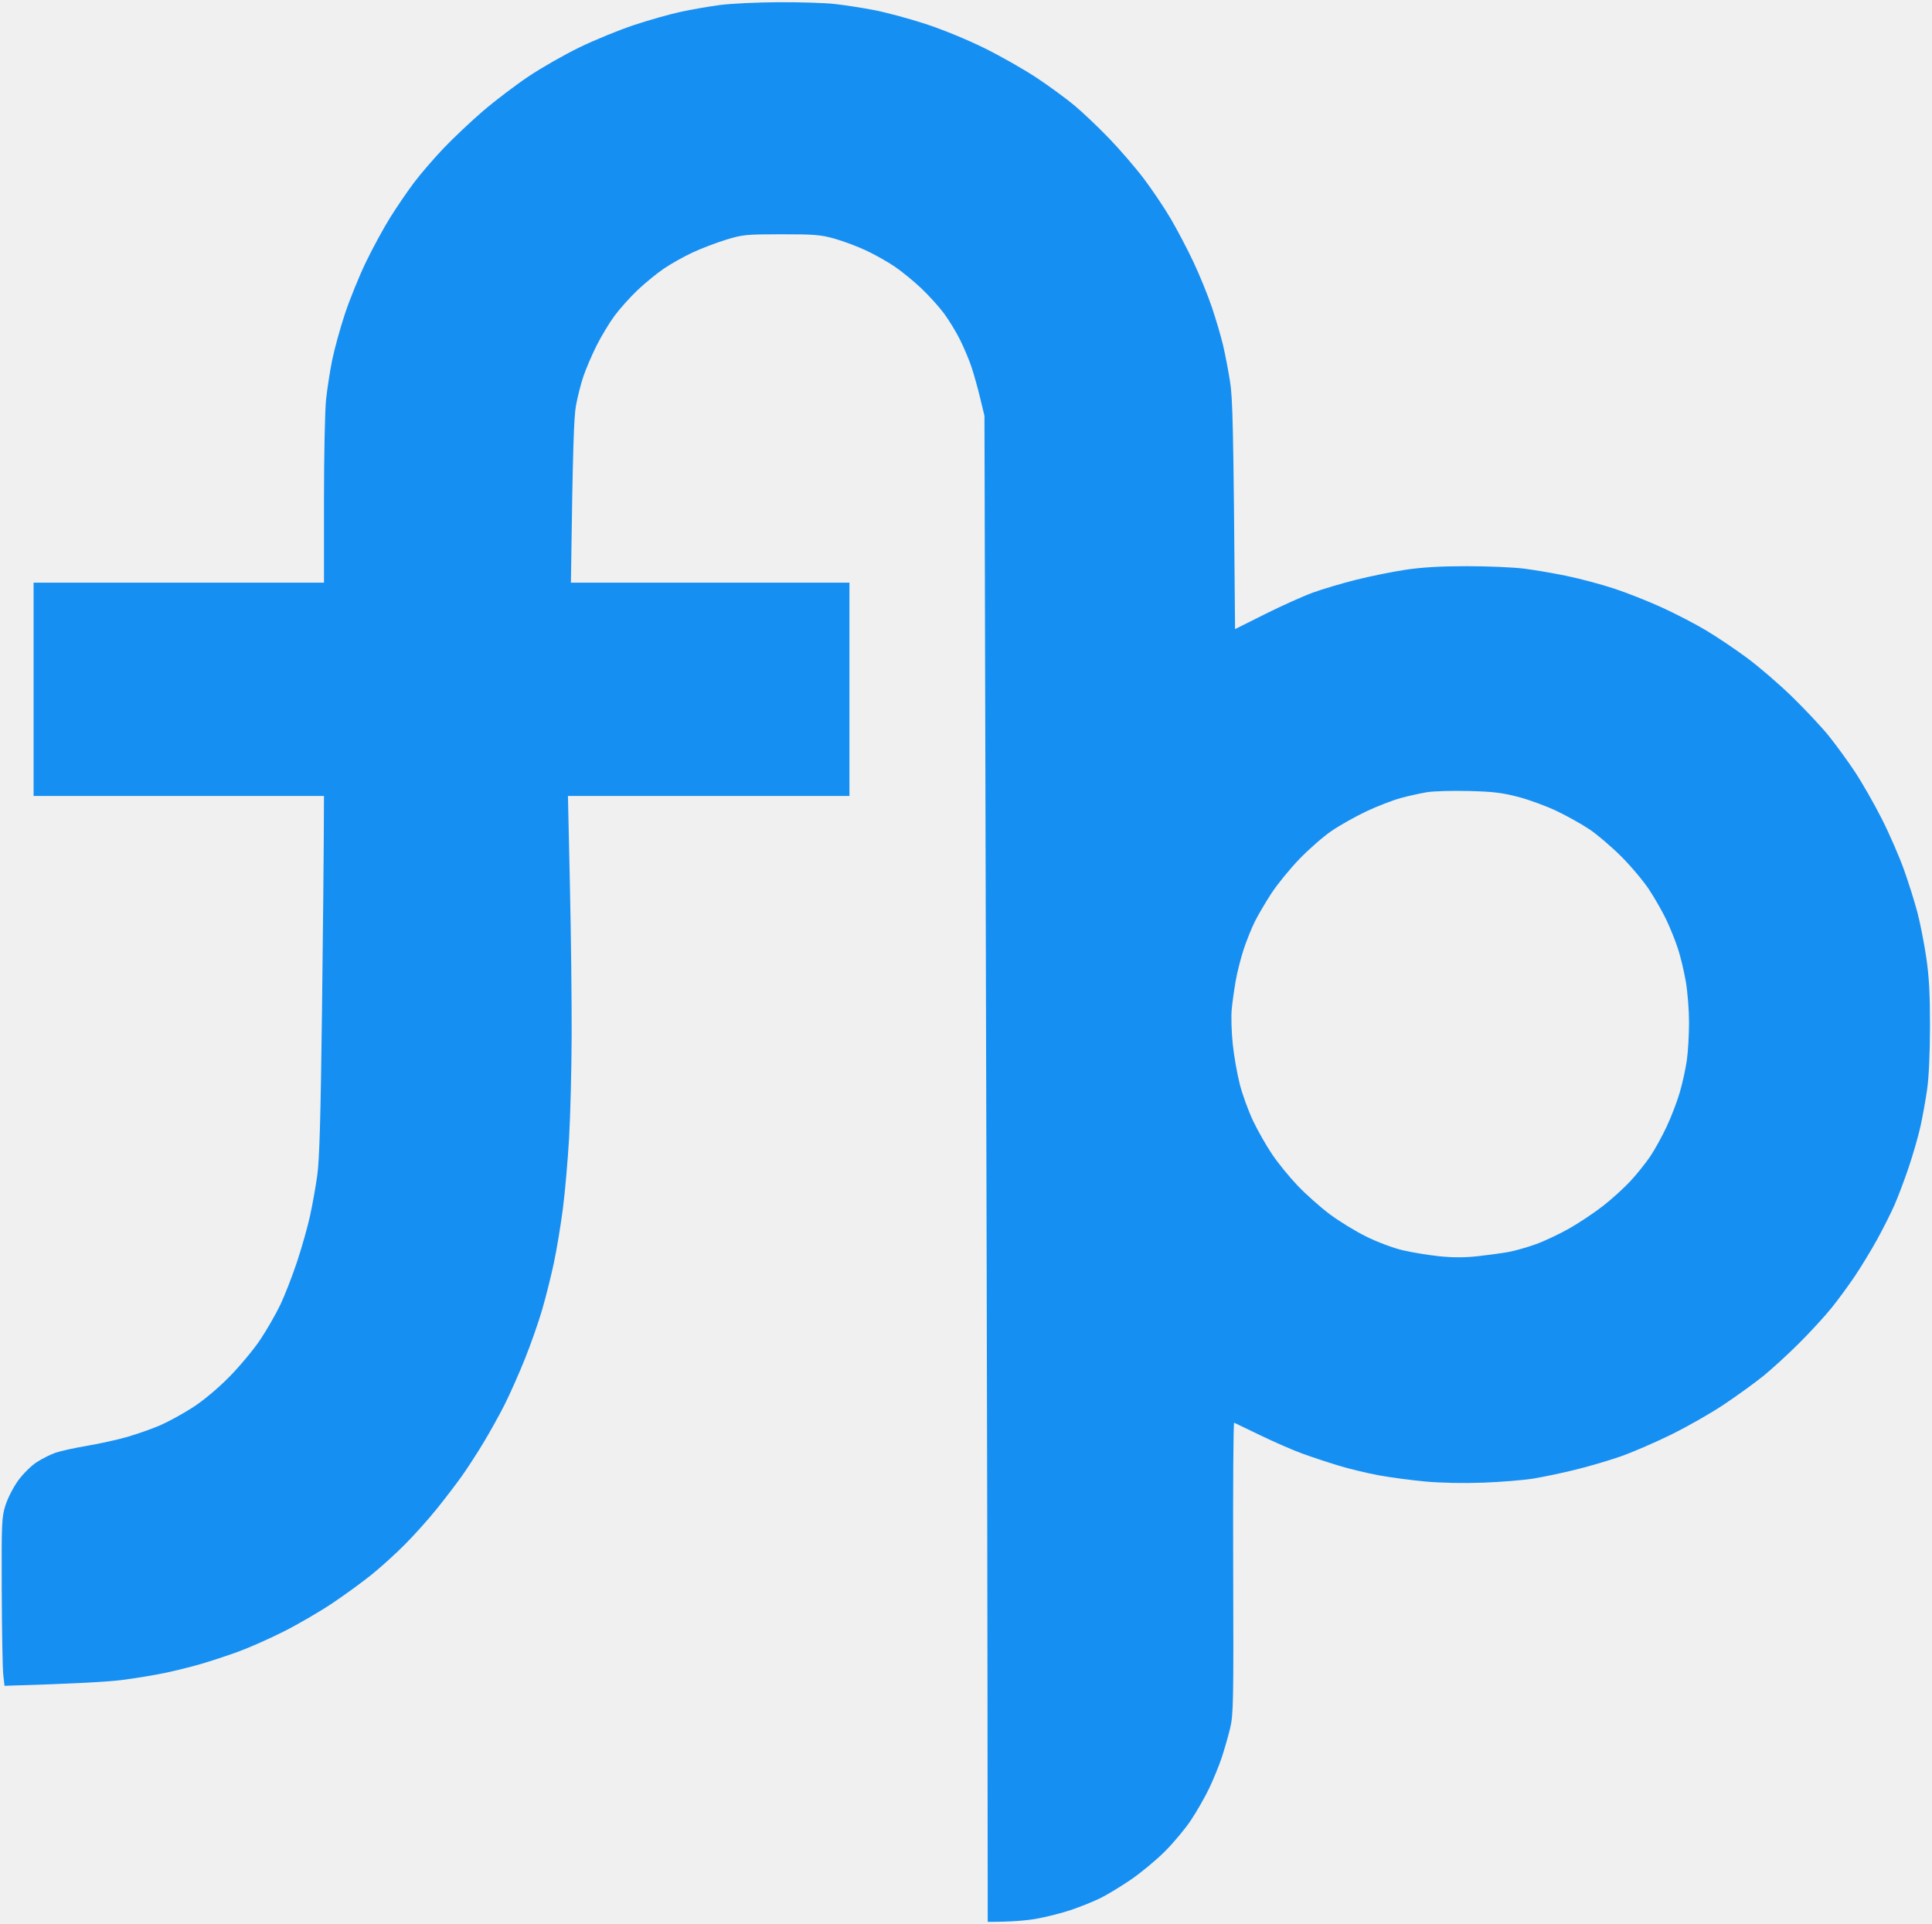
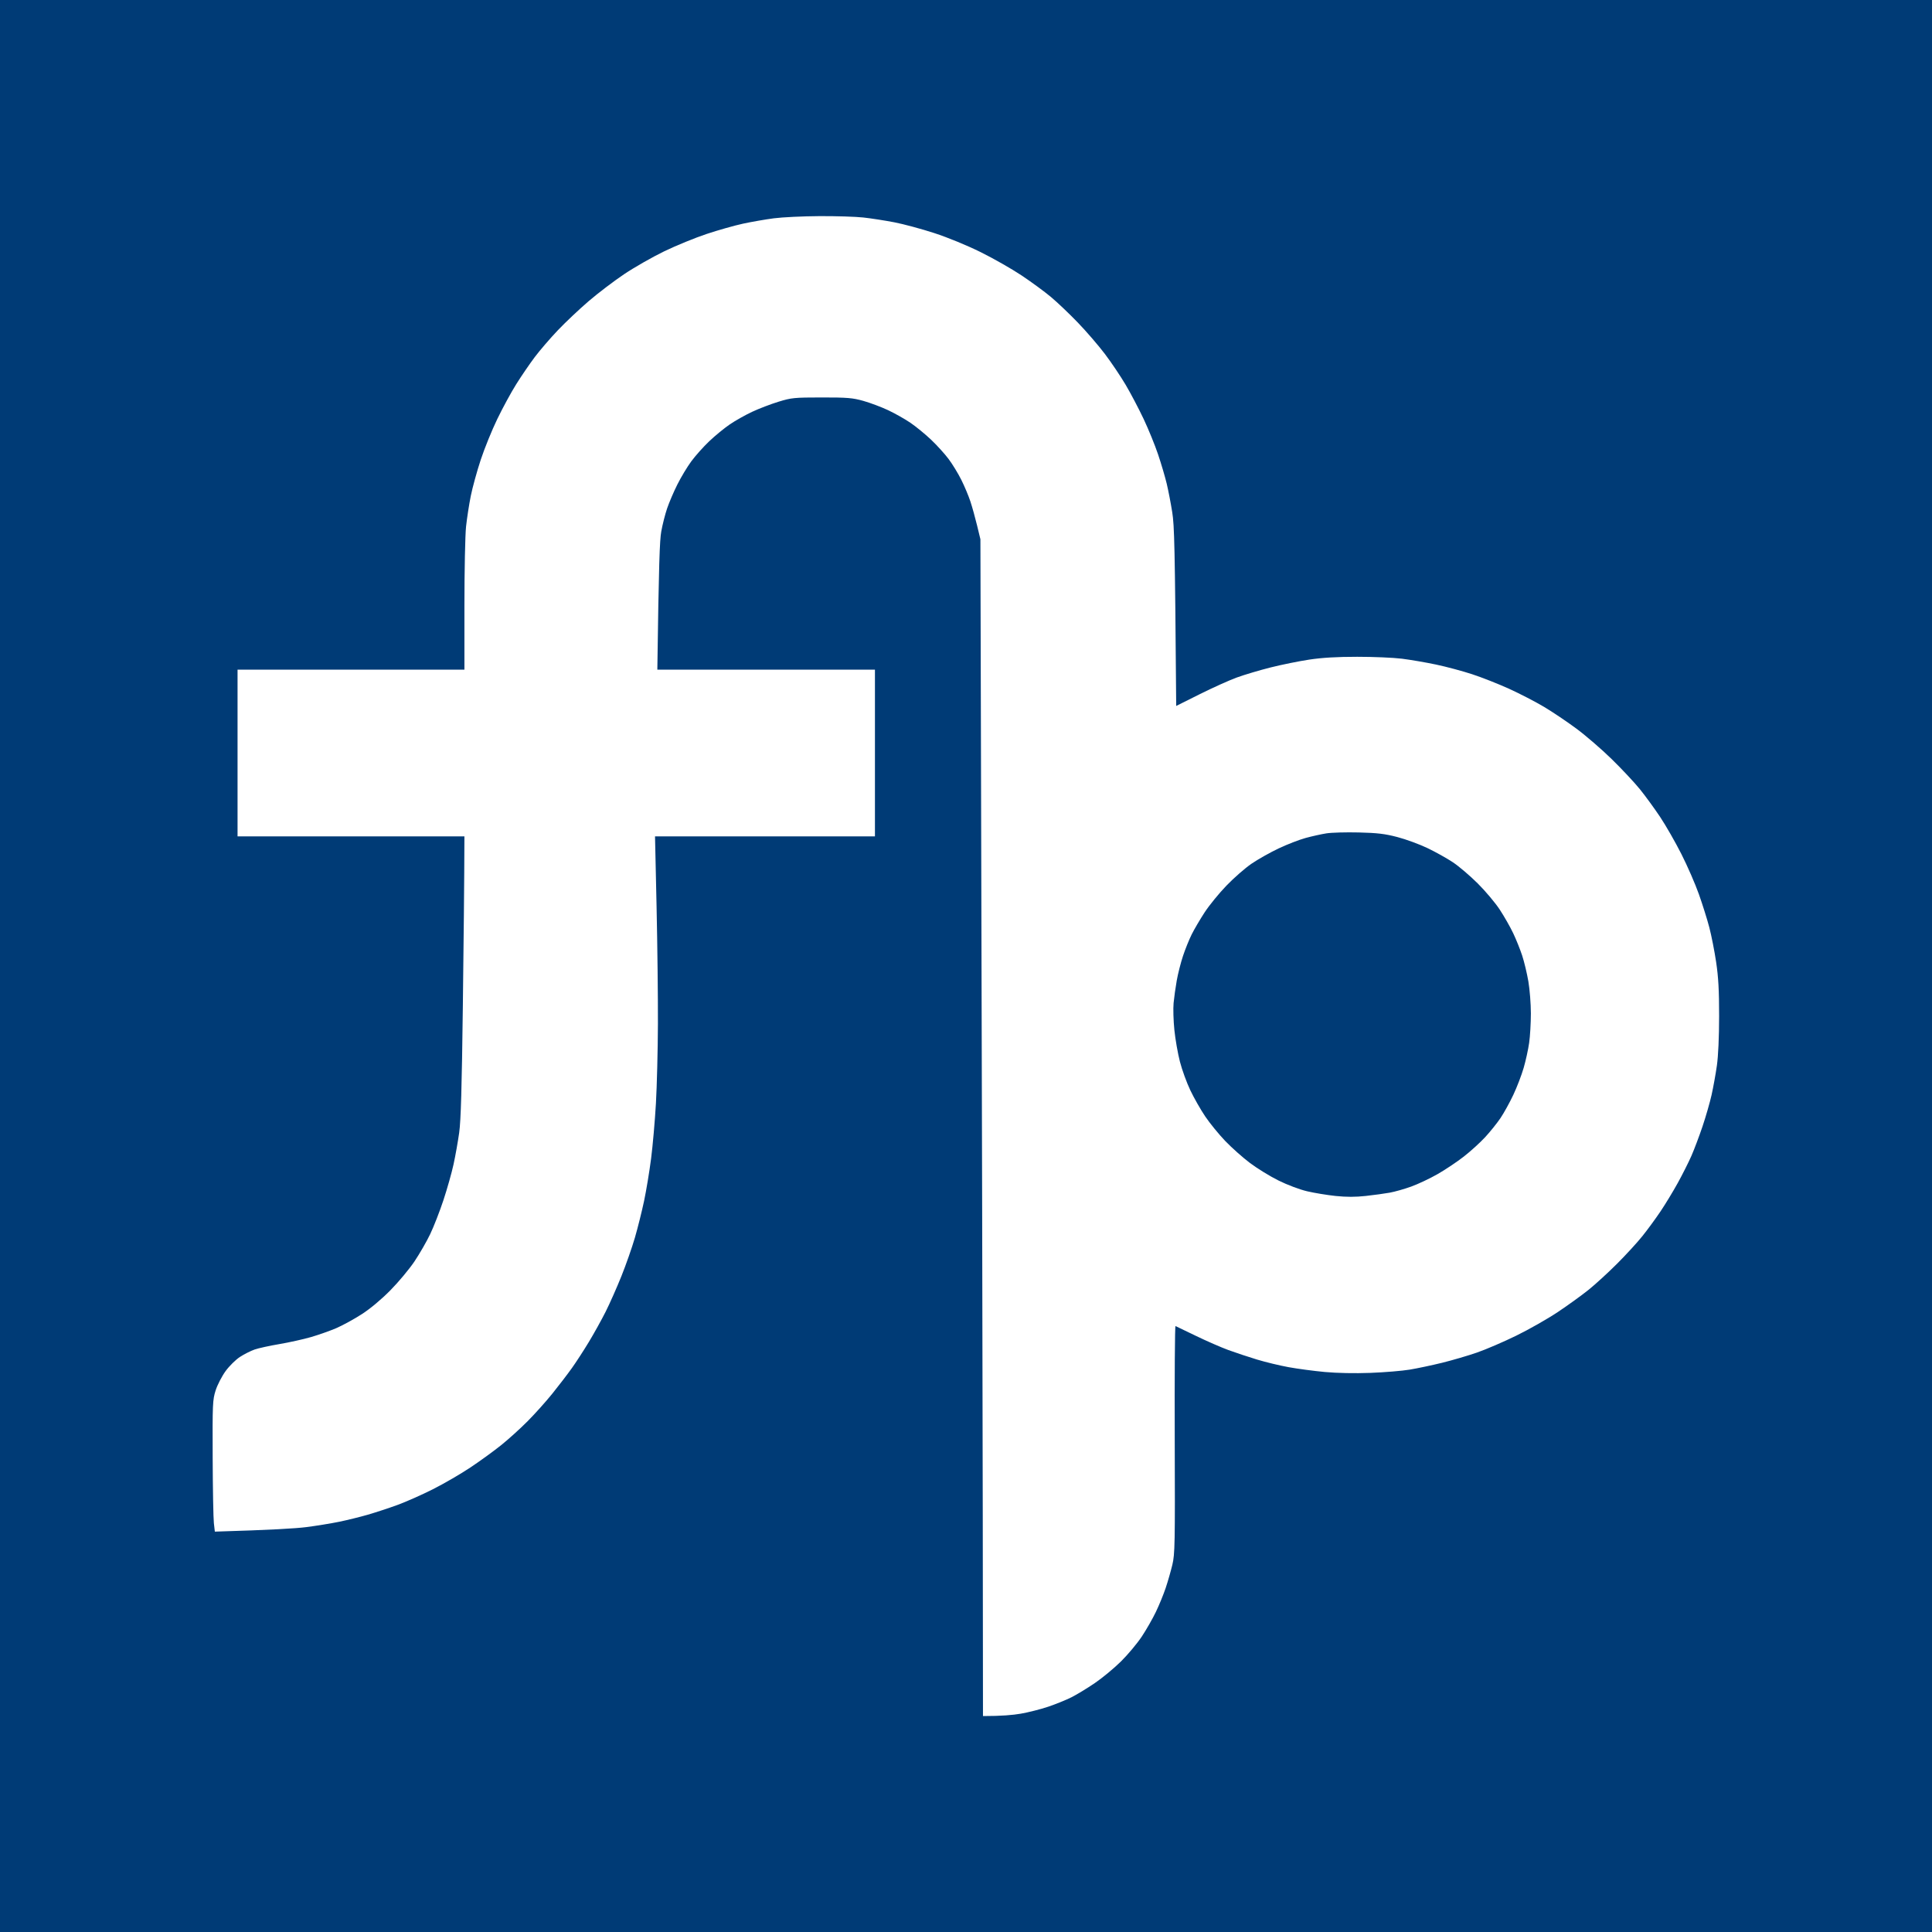
- <svg xmlns="http://www.w3.org/2000/svg" version="1.2" viewBox="0 0 978 974" width="978" height="974">
-   <style>
- 		.s0 { fill: #168ff3 } 
- 	</style>
-   <path id="&lt;/Layer group&gt;" fill-rule="evenodd" class="s0" d="m394 1.12c10.73-0.06 23.55 0.34 28.5 0.89 4.95 0.54 13.95 1.94 20 3.1 6.05 1.16 17.75 4.32 26 7.01 8.83 2.89 21.17 7.96 30 12.33 8.25 4.08 20.17 10.87 26.5 15.09 6.33 4.22 14.88 10.49 19 13.94 4.13 3.45 12 10.94 17.5 16.65 5.5 5.71 13.4 14.88 17.55 20.37 4.15 5.5 10.21 14.5 13.45 20 3.24 5.5 8.45 15.4 11.57 22 3.12 6.6 7.34 16.95 9.38 23 2.04 6.05 4.56 14.6 5.61 19 1.05 4.4 2.66 12.72 3.57 18.5 1.37 8.61 1.75 20.87 2.57 125.5l15.15-7.57c8.33-4.17 19.2-9.06 24.15-10.87 4.95-1.8 14.85-4.75 22-6.54 7.15-1.79 18.4-4.07 25-5.06 8.3-1.25 17.86-1.81 31-1.81 10.45-0.01 23.5 0.55 29 1.24 5.5 0.7 15.4 2.39 22 3.78 6.6 1.38 17.17 4.21 23.5 6.29 6.33 2.08 17.13 6.34 24 9.47 6.88 3.13 17 8.37 22.5 11.64 5.5 3.28 14.95 9.63 21 14.12 6.05 4.48 16.34 13.36 22.86 19.73 6.52 6.37 14.77 15.18 18.33 19.58 3.55 4.4 9.46 12.5 13.12 18 3.66 5.5 9.85 16.3 13.74 24 3.9 7.7 9 19.4 11.33 26 2.34 6.6 5.38 16.27 6.75 21.5 1.37 5.23 3.36 15.35 4.43 22.5 1.46 9.85 1.93 18.33 1.92 35-0.01 13.6-0.56 25.82-1.44 32-0.78 5.5-2.33 14.05-3.43 19-1.11 4.95-3.77 14.17-5.9 20.5-2.14 6.33-5.37 14.88-7.17 19-1.81 4.13-5.77 12-8.8 17.5-3.03 5.5-8.09 13.83-11.23 18.5-3.14 4.67-8.42 11.88-11.73 16-3.3 4.13-10.68 12.18-16.4 17.89-5.71 5.71-13.98 13.29-18.38 16.84-4.4 3.54-13.4 10.05-20 14.46-6.6 4.41-18.75 11.32-27 15.35-8.25 4.04-19.73 8.97-25.5 10.96-5.77 2-15.9 4.96-22.5 6.59-6.6 1.62-16.05 3.62-21 4.44-4.95 0.82-16.42 1.77-25.5 2.11-10.12 0.38-21.53 0.15-29.5-0.58-7.15-0.66-17.73-2.07-23.5-3.13-5.77-1.05-15-3.28-20.5-4.95-5.5-1.67-13.83-4.43-18.5-6.14-4.67-1.71-14.12-5.84-21-9.17-6.87-3.34-12.84-6.2-13.25-6.37-0.41-0.16-0.64 32.89-0.5 73.45 0.23 68.07 0.11 74.33-1.55 81.25-0.99 4.12-2.93 10.87-4.31 15-1.38 4.12-4.23 11.1-6.35 15.5-2.11 4.4-6.23 11.6-9.15 16-2.92 4.4-8.93 11.6-13.37 16-4.43 4.4-12.1 10.75-17.04 14.12-4.94 3.37-11.79 7.53-15.23 9.25-3.44 1.72-10.19 4.46-15 6.08-4.81 1.62-12.8 3.65-17.75 4.51-4.95 0.86-12.49 1.56-24.5 1.54l-0.14-129.75c-0.07-71.36-0.44-242.92-1.52-632.75l-2.18-9c-1.19-4.95-3.13-11.93-4.31-15.5-1.17-3.57-3.82-9.88-5.88-14-2.06-4.13-5.77-10.2-8.24-13.5-2.47-3.3-7.59-8.94-11.36-12.52-3.78-3.59-9.8-8.51-13.37-10.95-3.57-2.43-10.1-6.11-14.5-8.18-4.4-2.07-11.6-4.77-16-6.01-7.02-1.97-10.32-2.24-27-2.23-17.87 0.02-19.54 0.18-28 2.77-4.95 1.52-12.6 4.44-17 6.5-4.4 2.05-10.93 5.72-14.5 8.15-3.57 2.44-9.59 7.36-13.36 10.95-3.77 3.58-9.01 9.45-11.63 13.02-2.63 3.57-6.69 10.32-9.03 15-2.35 4.68-5.33 11.65-6.64 15.5-1.31 3.85-3.02 10.6-3.8 15-1 5.61-1.59 20.19-2.54 89.5h141v108h-142.5l1 45.25c0.55 24.89 0.94 59.2 0.88 76.25-0.07 17.05-0.65 40.23-1.29 51.5-0.65 11.27-2.05 27.36-3.13 35.75-1.08 8.39-3.13 20.76-4.55 27.5-1.43 6.74-4.1 17.42-5.94 23.75-1.84 6.33-5.78 17.58-8.76 25-2.98 7.42-7.57 17.77-10.2 23-2.63 5.23-7.5 14-10.82 19.5-3.32 5.5-8.28 13.15-11.03 17-2.74 3.85-8.4 11.25-12.57 16.43-4.17 5.19-11.43 13.29-16.12 18-4.68 4.72-12.33 11.64-17 15.4-4.66 3.75-13.63 10.28-19.95 14.5-6.31 4.22-17.33 10.62-24.5 14.23-7.16 3.61-17.52 8.2-23.02 10.2-5.5 2-14.05 4.81-19 6.25-4.95 1.43-13.28 3.49-18.5 4.57-5.22 1.08-14.9 2.65-21.5 3.5-6.6 0.84-22.62 1.84-59.21 2.92l-0.63-5.5c-0.35-3.02-0.7-22.15-0.78-42.5-0.14-34.87-0.03-37.37 1.92-43.5 1.14-3.58 4.04-9.2 6.44-12.5 2.4-3.3 6.59-7.44 9.31-9.2 2.72-1.76 6.97-3.91 9.45-4.78 2.48-0.87 9.67-2.45 16-3.52 6.33-1.07 15.55-3.11 20.5-4.54 4.95-1.43 12.37-4.05 16.5-5.82 4.12-1.78 11.55-5.85 16.5-9.04 5.54-3.58 12.66-9.53 18.51-15.46 5.23-5.3 12.24-13.69 15.57-18.64 3.32-4.95 7.93-12.94 10.23-17.75 2.31-4.81 6.17-14.71 8.58-22 2.42-7.29 5.37-17.75 6.57-23.25 1.2-5.5 2.84-14.73 3.65-20.5 1.1-7.83 1.7-28.79 2.38-82.5 0.5-39.6 0.93-80.44 1.01-109.5h-147v-108h147v-41.5c0-22.82 0.48-45.89 1.06-51.25 0.58-5.36 1.95-14.25 3.05-19.75 1.1-5.5 4.01-16.07 6.46-23.5 2.46-7.43 7.3-19.35 10.77-26.5 3.46-7.15 8.97-17.28 12.25-22.5 3.27-5.22 8.64-13.09 11.93-17.47 3.29-4.38 10.03-12.22 14.98-17.42 4.95-5.2 13.95-13.7 20-18.89 6.05-5.19 16.4-13.06 23-17.49 6.6-4.43 18.3-11.1 26-14.83 7.7-3.72 20.07-8.78 27.5-11.24 7.43-2.47 18-5.46 23.5-6.65 5.5-1.19 14.5-2.76 20-3.48 5.5-0.72 18.77-1.35 29.5-1.41zm328.5 399.94c-3.3 0.52-9.38 1.87-13.5 3-4.13 1.13-12 4.18-17.5 6.79-5.5 2.61-13.38 7.05-17.5 9.87-4.13 2.82-11.44 9.21-16.25 14.21-4.81 4.99-11.17 12.78-14.13 17.32-2.96 4.54-6.72 10.95-8.37 14.25-1.65 3.3-4.19 9.6-5.65 14-1.46 4.4-3.29 11.6-4.06 16-0.78 4.4-1.69 10.92-2.03 14.5-0.34 3.58-0.11 11.45 0.51 17.5 0.62 6.05 2.24 15.27 3.59 20.5 1.34 5.22 4.37 13.55 6.73 18.5 2.35 4.95 6.71 12.6 9.68 17 2.97 4.4 8.8 11.54 12.94 15.87 4.15 4.33 11.37 10.75 16.04 14.27 4.67 3.52 13 8.64 18.5 11.36 5.67 2.82 13.68 5.83 18.5 6.96 4.67 1.1 13 2.47 18.5 3.05 6.95 0.72 12.9 0.72 19.5-0.01 5.23-0.57 12.2-1.53 15.5-2.12 3.3-0.59 9.6-2.38 14-3.97 4.4-1.59 12.05-5.2 17-8.03 4.95-2.82 12.6-7.93 17-11.36 4.4-3.42 10.66-9.11 13.9-12.62 3.25-3.52 7.72-9.1 9.95-12.4 2.22-3.3 5.95-10.05 8.28-15 2.34-4.95 5.36-12.83 6.71-17.5 1.36-4.67 2.96-11.99 3.56-16.25 0.61-4.26 1.1-12.81 1.11-19 0-6.19-0.73-15.53-1.62-20.75-0.9-5.23-2.7-12.76-4.01-16.75-1.31-3.99-3.93-10.51-5.83-14.5-1.89-3.99-5.8-10.85-8.68-15.25-2.89-4.4-9.32-12.06-14.31-17.01-4.98-4.96-12.21-11.12-16.06-13.68-3.85-2.57-11.27-6.71-16.5-9.21-5.23-2.5-14-5.72-19.5-7.15-8.08-2.11-12.87-2.68-25-2.98-8.25-0.2-17.7 0.06-21 0.59z" />
+ <svg xmlns="http://www.w3.org/2000/svg" viewBox="0 0 512 512" width="512" height="512" role="img" aria-label="florian beermann &amp; partners">
+   <rect data-role="plate" width="512" height="512" fill="#003b76" />
+   <svg x="56" y="56" width="400" height="400" viewBox="0 0 978 974">
+     <path data-role="mark" fill="#ffffff" fill-rule="evenodd" d="m394 1.12c10.73-0.06 23.55 0.34 28.5 0.89 4.95 0.54 13.95 1.94 20 3.1 6.05 1.16 17.75 4.32 26 7.01 8.83 2.89 21.17 7.96 30 12.33 8.25 4.08 20.17 10.87 26.5 15.09 6.33 4.22 14.88 10.49 19 13.94 4.13 3.45 12 10.94 17.5 16.65 5.5 5.71 13.4 14.88 17.55 20.37 4.15 5.5 10.21 14.5 13.45 20 3.24 5.5 8.45 15.4 11.57 22 3.12 6.6 7.34 16.95 9.38 23 2.04 6.05 4.56 14.6 5.61 19 1.05 4.4 2.66 12.72 3.57 18.5 1.37 8.61 1.75 20.87 2.57 125.5l15.15-7.57c8.33-4.17 19.2-9.06 24.15-10.87 4.95-1.8 14.85-4.75 22-6.54 7.15-1.79 18.4-4.07 25-5.06 8.3-1.25 17.86-1.81 31-1.81 10.45-0.01 23.5 0.55 29 1.24 5.5 0.7 15.4 2.39 22 3.78 6.6 1.38 17.17 4.21 23.5 6.29 6.33 2.08 17.13 6.34 24 9.47 6.88 3.13 17 8.37 22.5 11.64 5.5 3.28 14.95 9.63 21 14.12 6.05 4.48 16.34 13.36 22.86 19.73 6.52 6.37 14.77 15.18 18.33 19.58 3.55 4.4 9.46 12.5 13.12 18 3.66 5.5 9.85 16.3 13.74 24 3.9 7.7 9 19.4 11.33 26 2.34 6.6 5.38 16.27 6.75 21.5 1.37 5.23 3.36 15.35 4.43 22.5 1.46 9.85 1.93 18.33 1.92 35-0.01 13.6-0.56 25.82-1.44 32-0.78 5.5-2.33 14.05-3.43 19-1.11 4.95-3.77 14.17-5.9 20.5-2.14 6.33-5.37 14.88-7.17 19-1.81 4.13-5.77 12-8.8 17.5-3.03 5.5-8.09 13.83-11.23 18.5-3.14 4.67-8.42 11.88-11.73 16-3.3 4.13-10.68 12.18-16.4 17.89-5.71 5.71-13.98 13.29-18.38 16.84-4.4 3.54-13.4 10.05-20 14.46-6.6 4.41-18.75 11.32-27 15.35-8.25 4.04-19.73 8.97-25.5 10.96-5.77 2-15.9 4.96-22.5 6.59-6.6 1.62-16.05 3.62-21 4.44-4.95 0.82-16.42 1.77-25.5 2.11-10.12 0.38-21.53 0.15-29.5-0.58-7.15-0.66-17.73-2.07-23.5-3.13-5.77-1.05-15-3.28-20.5-4.95-5.5-1.67-13.83-4.43-18.5-6.14-4.67-1.71-14.12-5.84-21-9.17-6.87-3.34-12.84-6.2-13.25-6.37-0.41-0.16-0.64 32.89-0.5 73.45 0.23 68.07 0.11 74.33-1.55 81.25-0.99 4.12-2.93 10.87-4.31 15-1.38 4.12-4.23 11.1-6.35 15.5-2.11 4.4-6.23 11.6-9.15 16-2.92 4.4-8.93 11.6-13.37 16-4.43 4.4-12.1 10.75-17.04 14.12-4.94 3.37-11.79 7.53-15.23 9.25-3.44 1.72-10.19 4.46-15 6.08-4.81 1.62-12.8 3.65-17.75 4.51-4.95 0.86-12.49 1.56-24.5 1.54l-0.14-129.75c-0.07-71.36-0.44-242.92-1.52-632.75l-2.18-9c-1.19-4.95-3.13-11.93-4.31-15.5-1.17-3.57-3.82-9.88-5.88-14-2.06-4.13-5.77-10.2-8.24-13.5-2.47-3.3-7.59-8.94-11.36-12.52-3.78-3.59-9.8-8.51-13.37-10.95-3.57-2.43-10.1-6.11-14.5-8.18-4.4-2.07-11.6-4.77-16-6.01-7.02-1.97-10.32-2.24-27-2.23-17.87 0.02-19.54 0.18-28 2.77-4.95 1.52-12.6 4.44-17 6.5-4.4 2.05-10.93 5.72-14.5 8.15-3.57 2.44-9.59 7.36-13.36 10.95-3.77 3.58-9.01 9.45-11.63 13.02-2.63 3.57-6.69 10.32-9.03 15-2.35 4.68-5.33 11.65-6.64 15.5-1.31 3.85-3.02 10.6-3.8 15-1 5.61-1.59 20.19-2.54 89.5h141v108h-142.5l1 45.25c0.55 24.89 0.94 59.2 0.88 76.25-0.07 17.05-0.65 40.23-1.29 51.5-0.65 11.27-2.05 27.36-3.13 35.75-1.08 8.39-3.13 20.76-4.55 27.5-1.43 6.74-4.1 17.42-5.94 23.75-1.84 6.33-5.78 17.58-8.76 25-2.98 7.42-7.57 17.77-10.2 23-2.63 5.23-7.5 14-10.82 19.5-3.32 5.5-8.28 13.15-11.03 17-2.74 3.85-8.4 11.25-12.57 16.43-4.17 5.19-11.43 13.29-16.12 18-4.68 4.72-12.33 11.64-17 15.4-4.66 3.75-13.63 10.28-19.95 14.5-6.31 4.22-17.33 10.62-24.5 14.23-7.16 3.61-17.52 8.2-23.02 10.2-5.5 2-14.05 4.81-19 6.25-4.95 1.43-13.28 3.49-18.5 4.57-5.22 1.08-14.9 2.65-21.5 3.5-6.6 0.84-22.62 1.84-59.21 2.92l-0.63-5.5c-0.35-3.02-0.7-22.15-0.78-42.5-0.14-34.87-0.03-37.37 1.92-43.5 1.14-3.58 4.04-9.2 6.44-12.5 2.4-3.3 6.59-7.44 9.31-9.2 2.72-1.76 6.97-3.91 9.45-4.78 2.48-0.87 9.67-2.45 16-3.52 6.33-1.07 15.55-3.11 20.5-4.54 4.95-1.43 12.37-4.05 16.5-5.82 4.12-1.78 11.55-5.85 16.5-9.04 5.54-3.58 12.66-9.53 18.51-15.46 5.23-5.3 12.24-13.69 15.57-18.64 3.32-4.95 7.93-12.94 10.23-17.75 2.31-4.81 6.17-14.71 8.58-22 2.42-7.29 5.37-17.75 6.57-23.25 1.2-5.5 2.84-14.73 3.65-20.5 1.1-7.83 1.7-28.79 2.38-82.5 0.5-39.6 0.93-80.44 1.01-109.5h-147v-108h147v-41.5c0-22.82 0.48-45.89 1.06-51.25 0.58-5.36 1.95-14.25 3.05-19.75 1.1-5.5 4.01-16.07 6.46-23.5 2.46-7.43 7.3-19.35 10.77-26.5 3.46-7.15 8.97-17.28 12.25-22.5 3.27-5.22 8.64-13.09 11.93-17.47 3.29-4.38 10.03-12.22 14.98-17.42 4.95-5.2 13.95-13.7 20-18.89 6.05-5.19 16.4-13.06 23-17.49 6.6-4.43 18.3-11.1 26-14.83 7.7-3.72 20.07-8.78 27.5-11.24 7.43-2.47 18-5.46 23.5-6.65 5.5-1.19 14.5-2.76 20-3.48 5.5-0.72 18.77-1.35 29.5-1.41zm328.5 399.94c-3.3 0.52-9.38 1.87-13.5 3-4.13 1.13-12 4.18-17.5 6.79-5.5 2.61-13.38 7.05-17.5 9.87-4.13 2.82-11.44 9.21-16.25 14.21-4.81 4.99-11.17 12.78-14.13 17.32-2.96 4.54-6.72 10.95-8.37 14.25-1.65 3.3-4.19 9.6-5.65 14-1.46 4.4-3.29 11.6-4.06 16-0.78 4.4-1.69 10.92-2.03 14.5-0.34 3.58-0.11 11.45 0.51 17.5 0.62 6.05 2.24 15.27 3.59 20.5 1.34 5.22 4.37 13.55 6.73 18.5 2.35 4.95 6.71 12.6 9.68 17 2.97 4.4 8.8 11.54 12.94 15.87 4.15 4.33 11.37 10.75 16.04 14.27 4.67 3.52 13 8.64 18.5 11.36 5.67 2.82 13.68 5.83 18.5 6.96 4.67 1.1 13 2.47 18.5 3.05 6.95 0.72 12.9 0.72 19.5-0.01 5.23-0.57 12.2-1.53 15.5-2.12 3.3-0.59 9.6-2.38 14-3.97 4.4-1.59 12.05-5.2 17-8.03 4.95-2.82 12.6-7.93 17-11.36 4.4-3.42 10.66-9.11 13.9-12.62 3.25-3.52 7.72-9.1 9.95-12.4 2.22-3.3 5.95-10.05 8.28-15 2.34-4.95 5.36-12.83 6.71-17.5 1.36-4.67 2.96-11.99 3.56-16.25 0.61-4.26 1.1-12.81 1.11-19 0-6.19-0.73-15.53-1.62-20.75-0.9-5.23-2.7-12.76-4.01-16.75-1.31-3.99-3.93-10.51-5.83-14.5-1.89-3.99-5.8-10.85-8.68-15.25-2.89-4.4-9.32-12.06-14.31-17.01-4.98-4.96-12.21-11.12-16.06-13.68-3.85-2.57-11.27-6.71-16.5-9.21-5.23-2.5-14-5.72-19.5-7.15-8.08-2.11-12.87-2.68-25-2.98-8.25-0.2-17.7 0.06-21 0.59z" />
+   </svg>
</svg>
